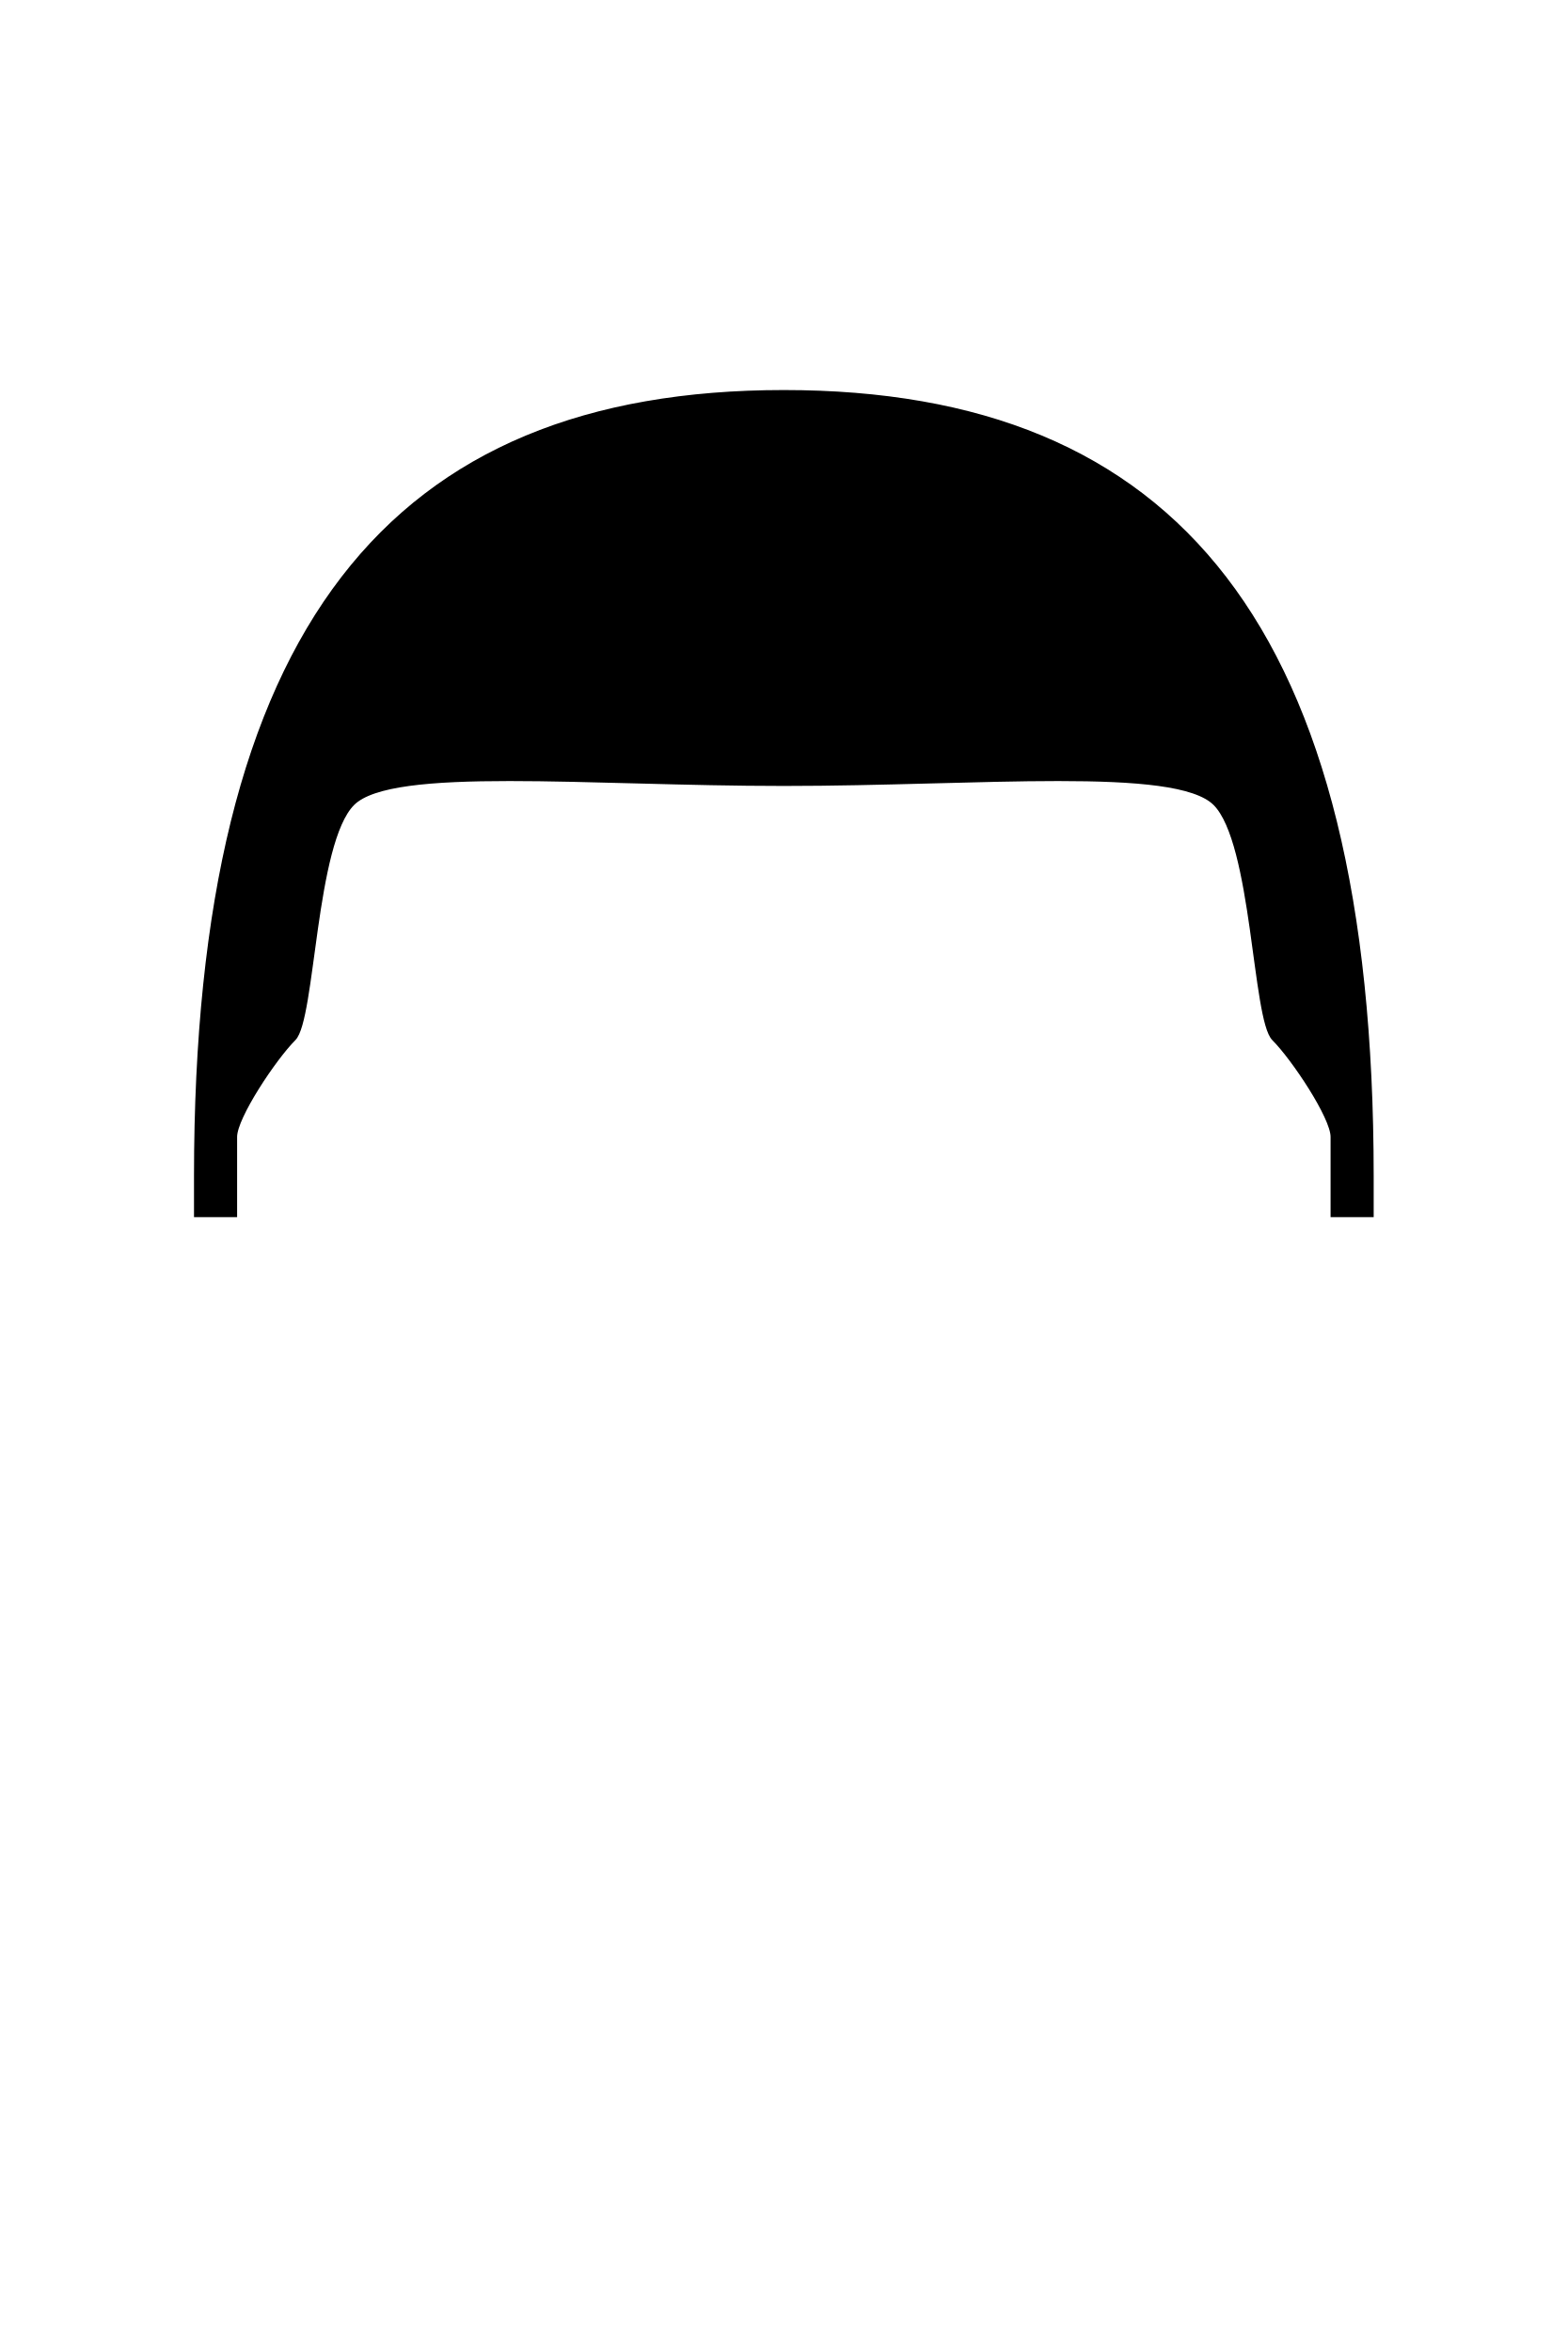
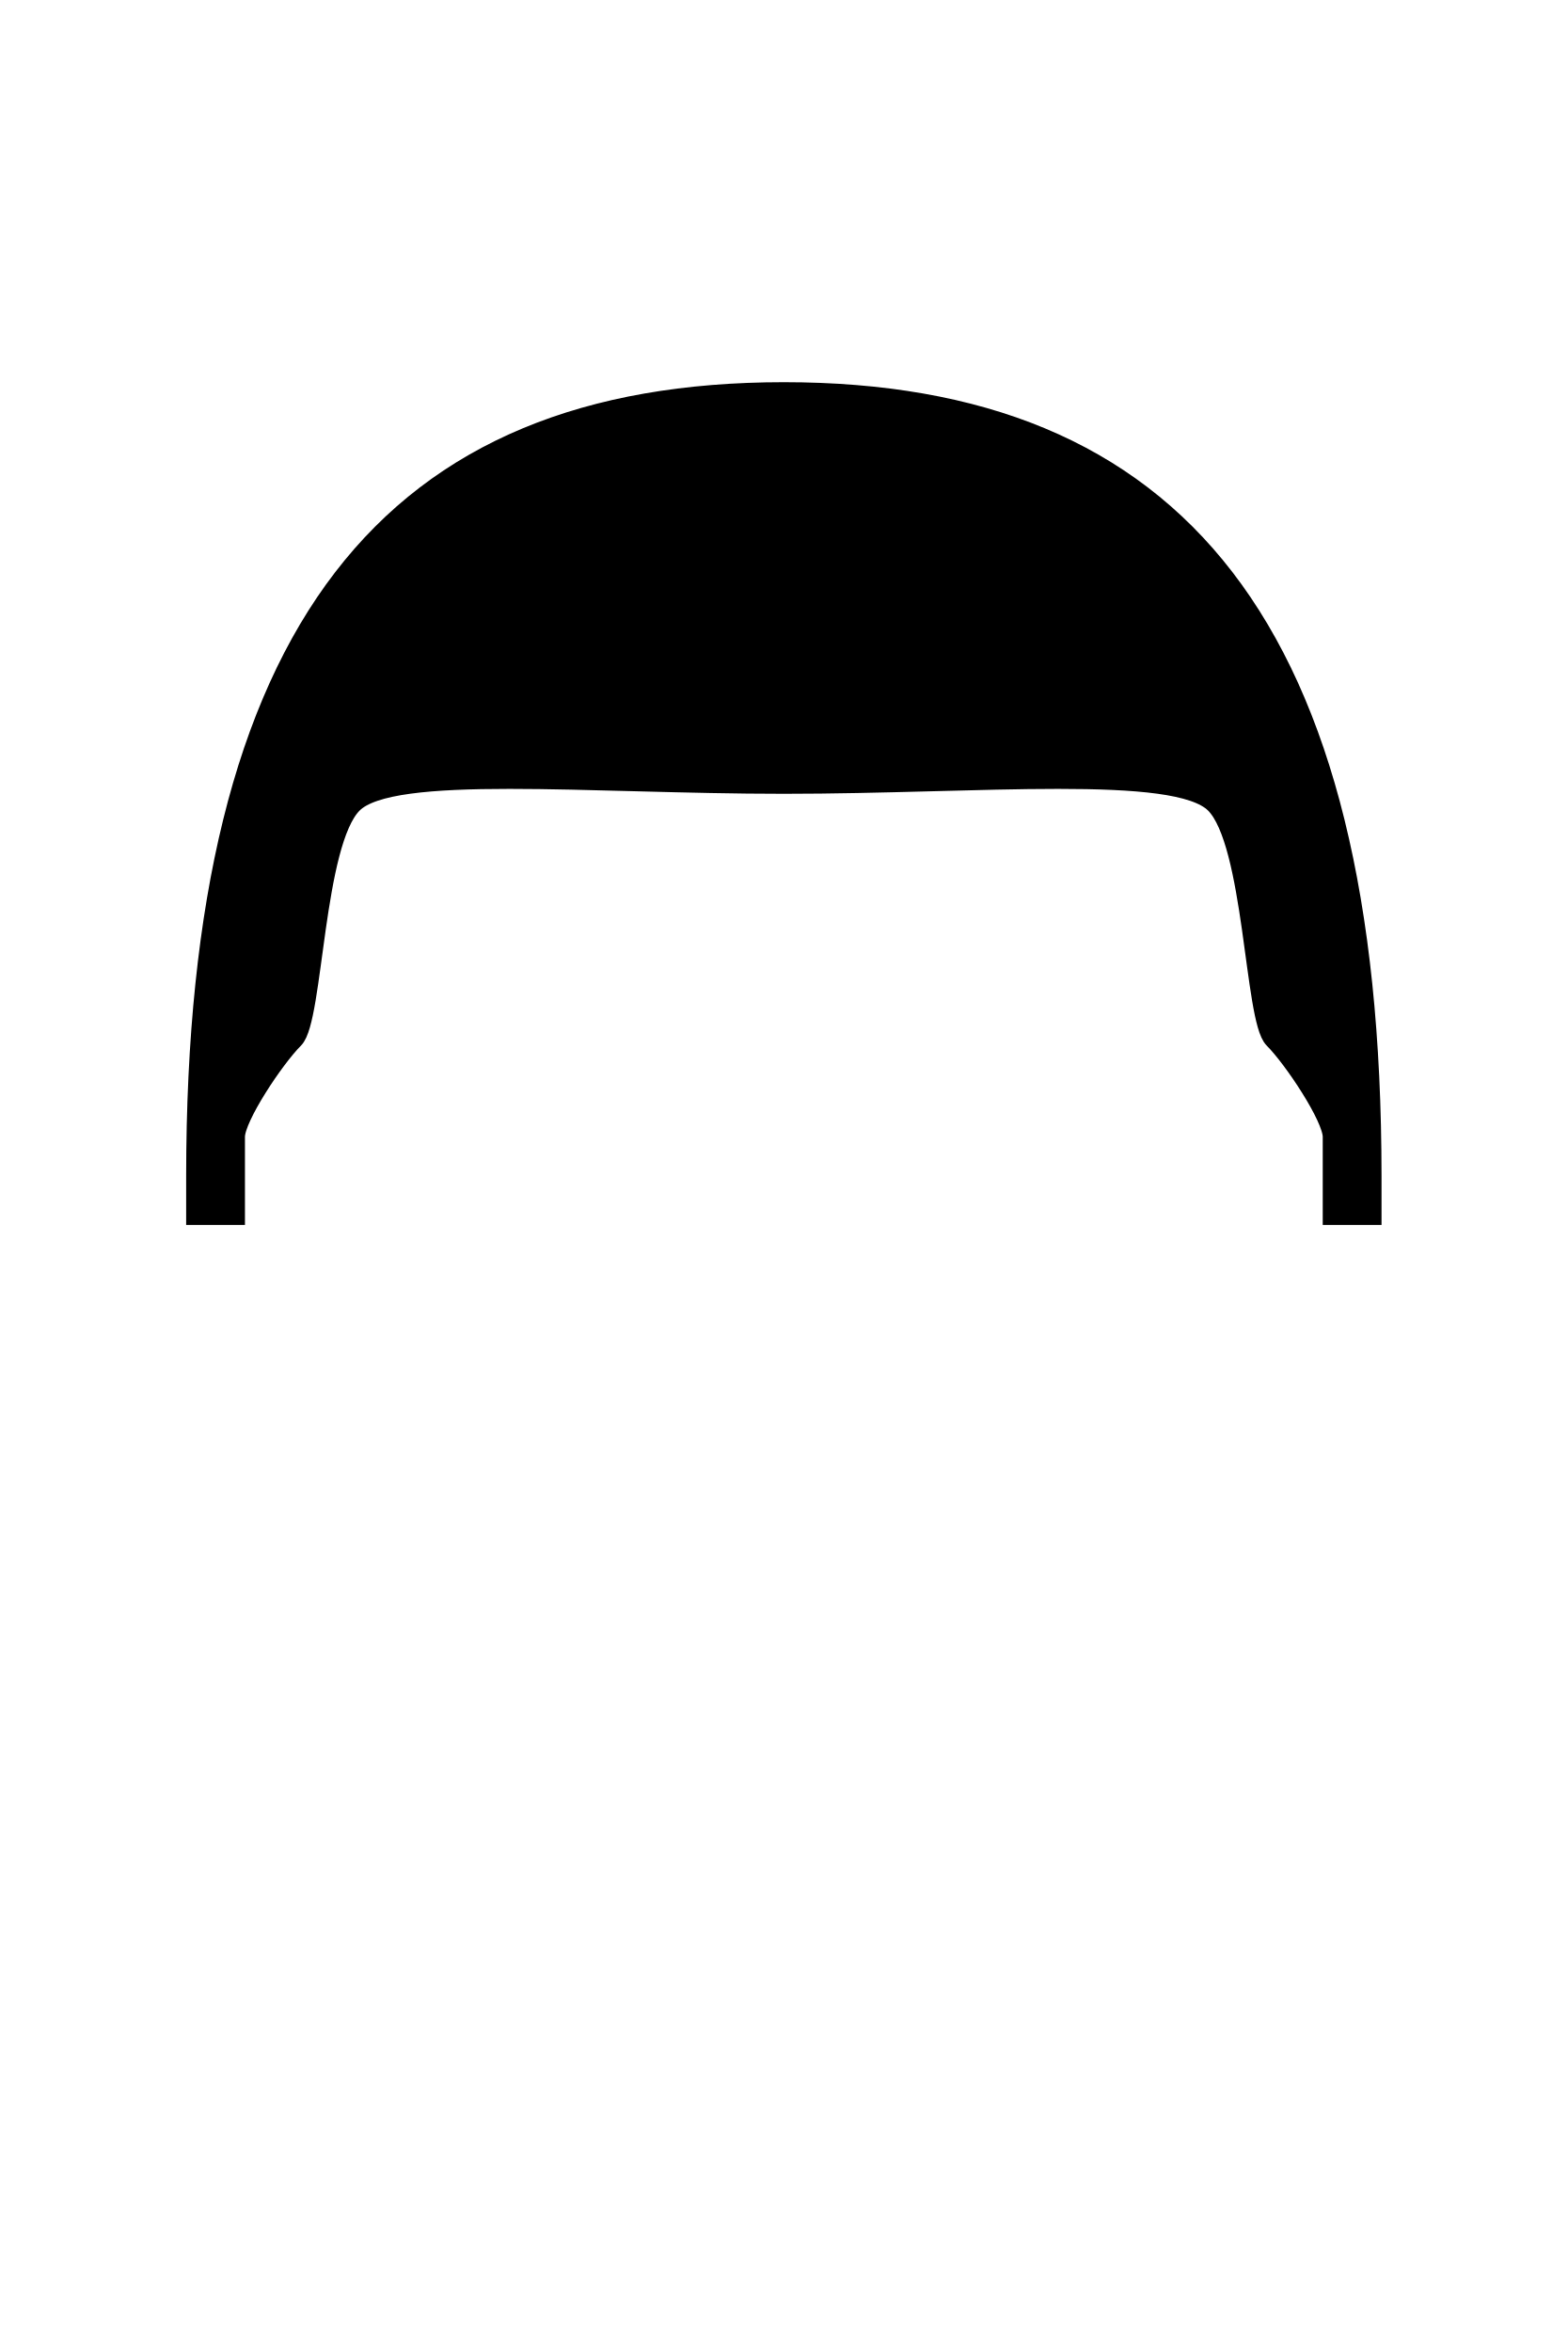
<svg xmlns="http://www.w3.org/2000/svg" viewBox="0 0 400 600" width="400" height="600">
-   <path id="buzz-01" d="M60 310L50 310C50 310 50 305 50 300C50 160 100 100 200 100C300 100 350 160 350 300C350 305 350 310 350 310L340 310C340 310 340 295 340 290C340 285 330 270 325 265C320 260 320 215 310 205C300 195 250 200 200 200C150 200 100 195 90 205C80 215 80 260 75 265C70 270 60 285 60 290C60 295 60 310 60 310Z" fill="$[hairColor]" stroke="#000" stroke-width="1" />
+   <path id="buzz-01" d="M60 310L50 310C50 310 50 305 50 300C50 160 100 100 200 100C300 100 350 160 350 300C350 305 350 310 350 310L340 310C340 310 340 295 340 290C340 285 330 270 325 265C320 260 320 215 310 205C300 195 250 200 200 200C150 200 100 195 90 205C80 215 80 260 75 265C70 270 60 285 60 290C60 295 60 310 60 310Z" fill="$[hairColor]" stroke="#000" stroke-width="5" />
</svg>
